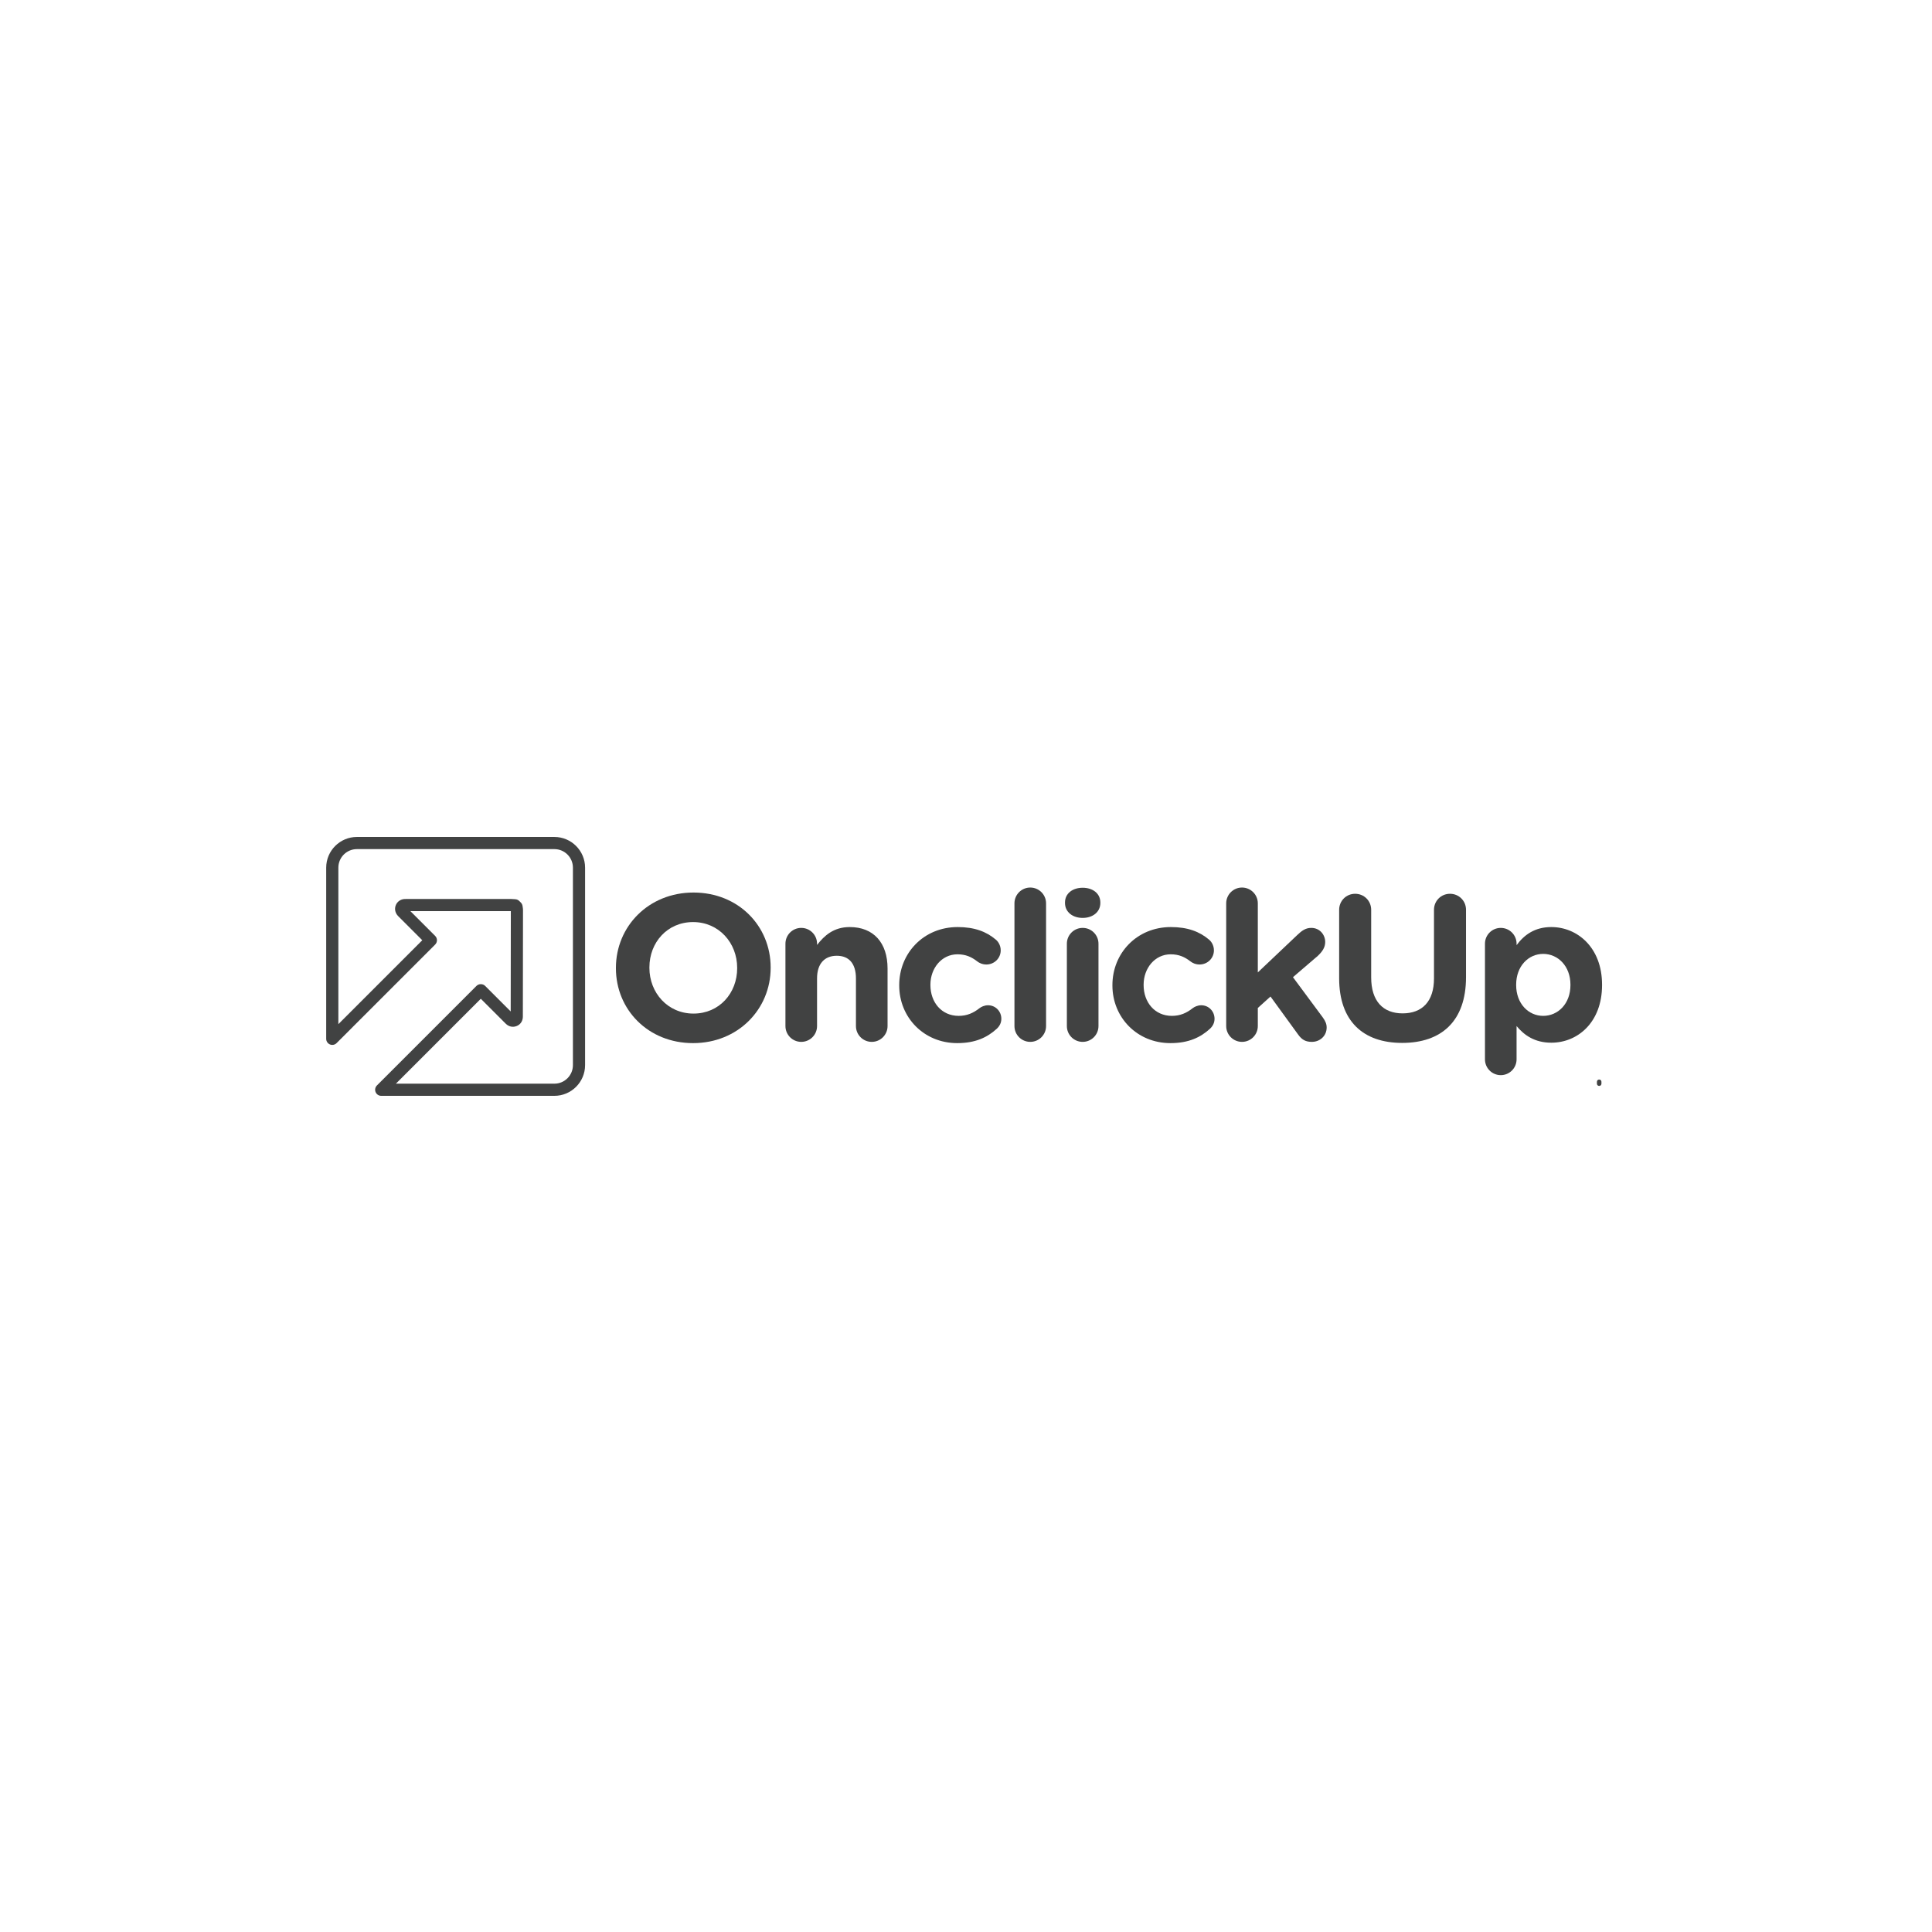
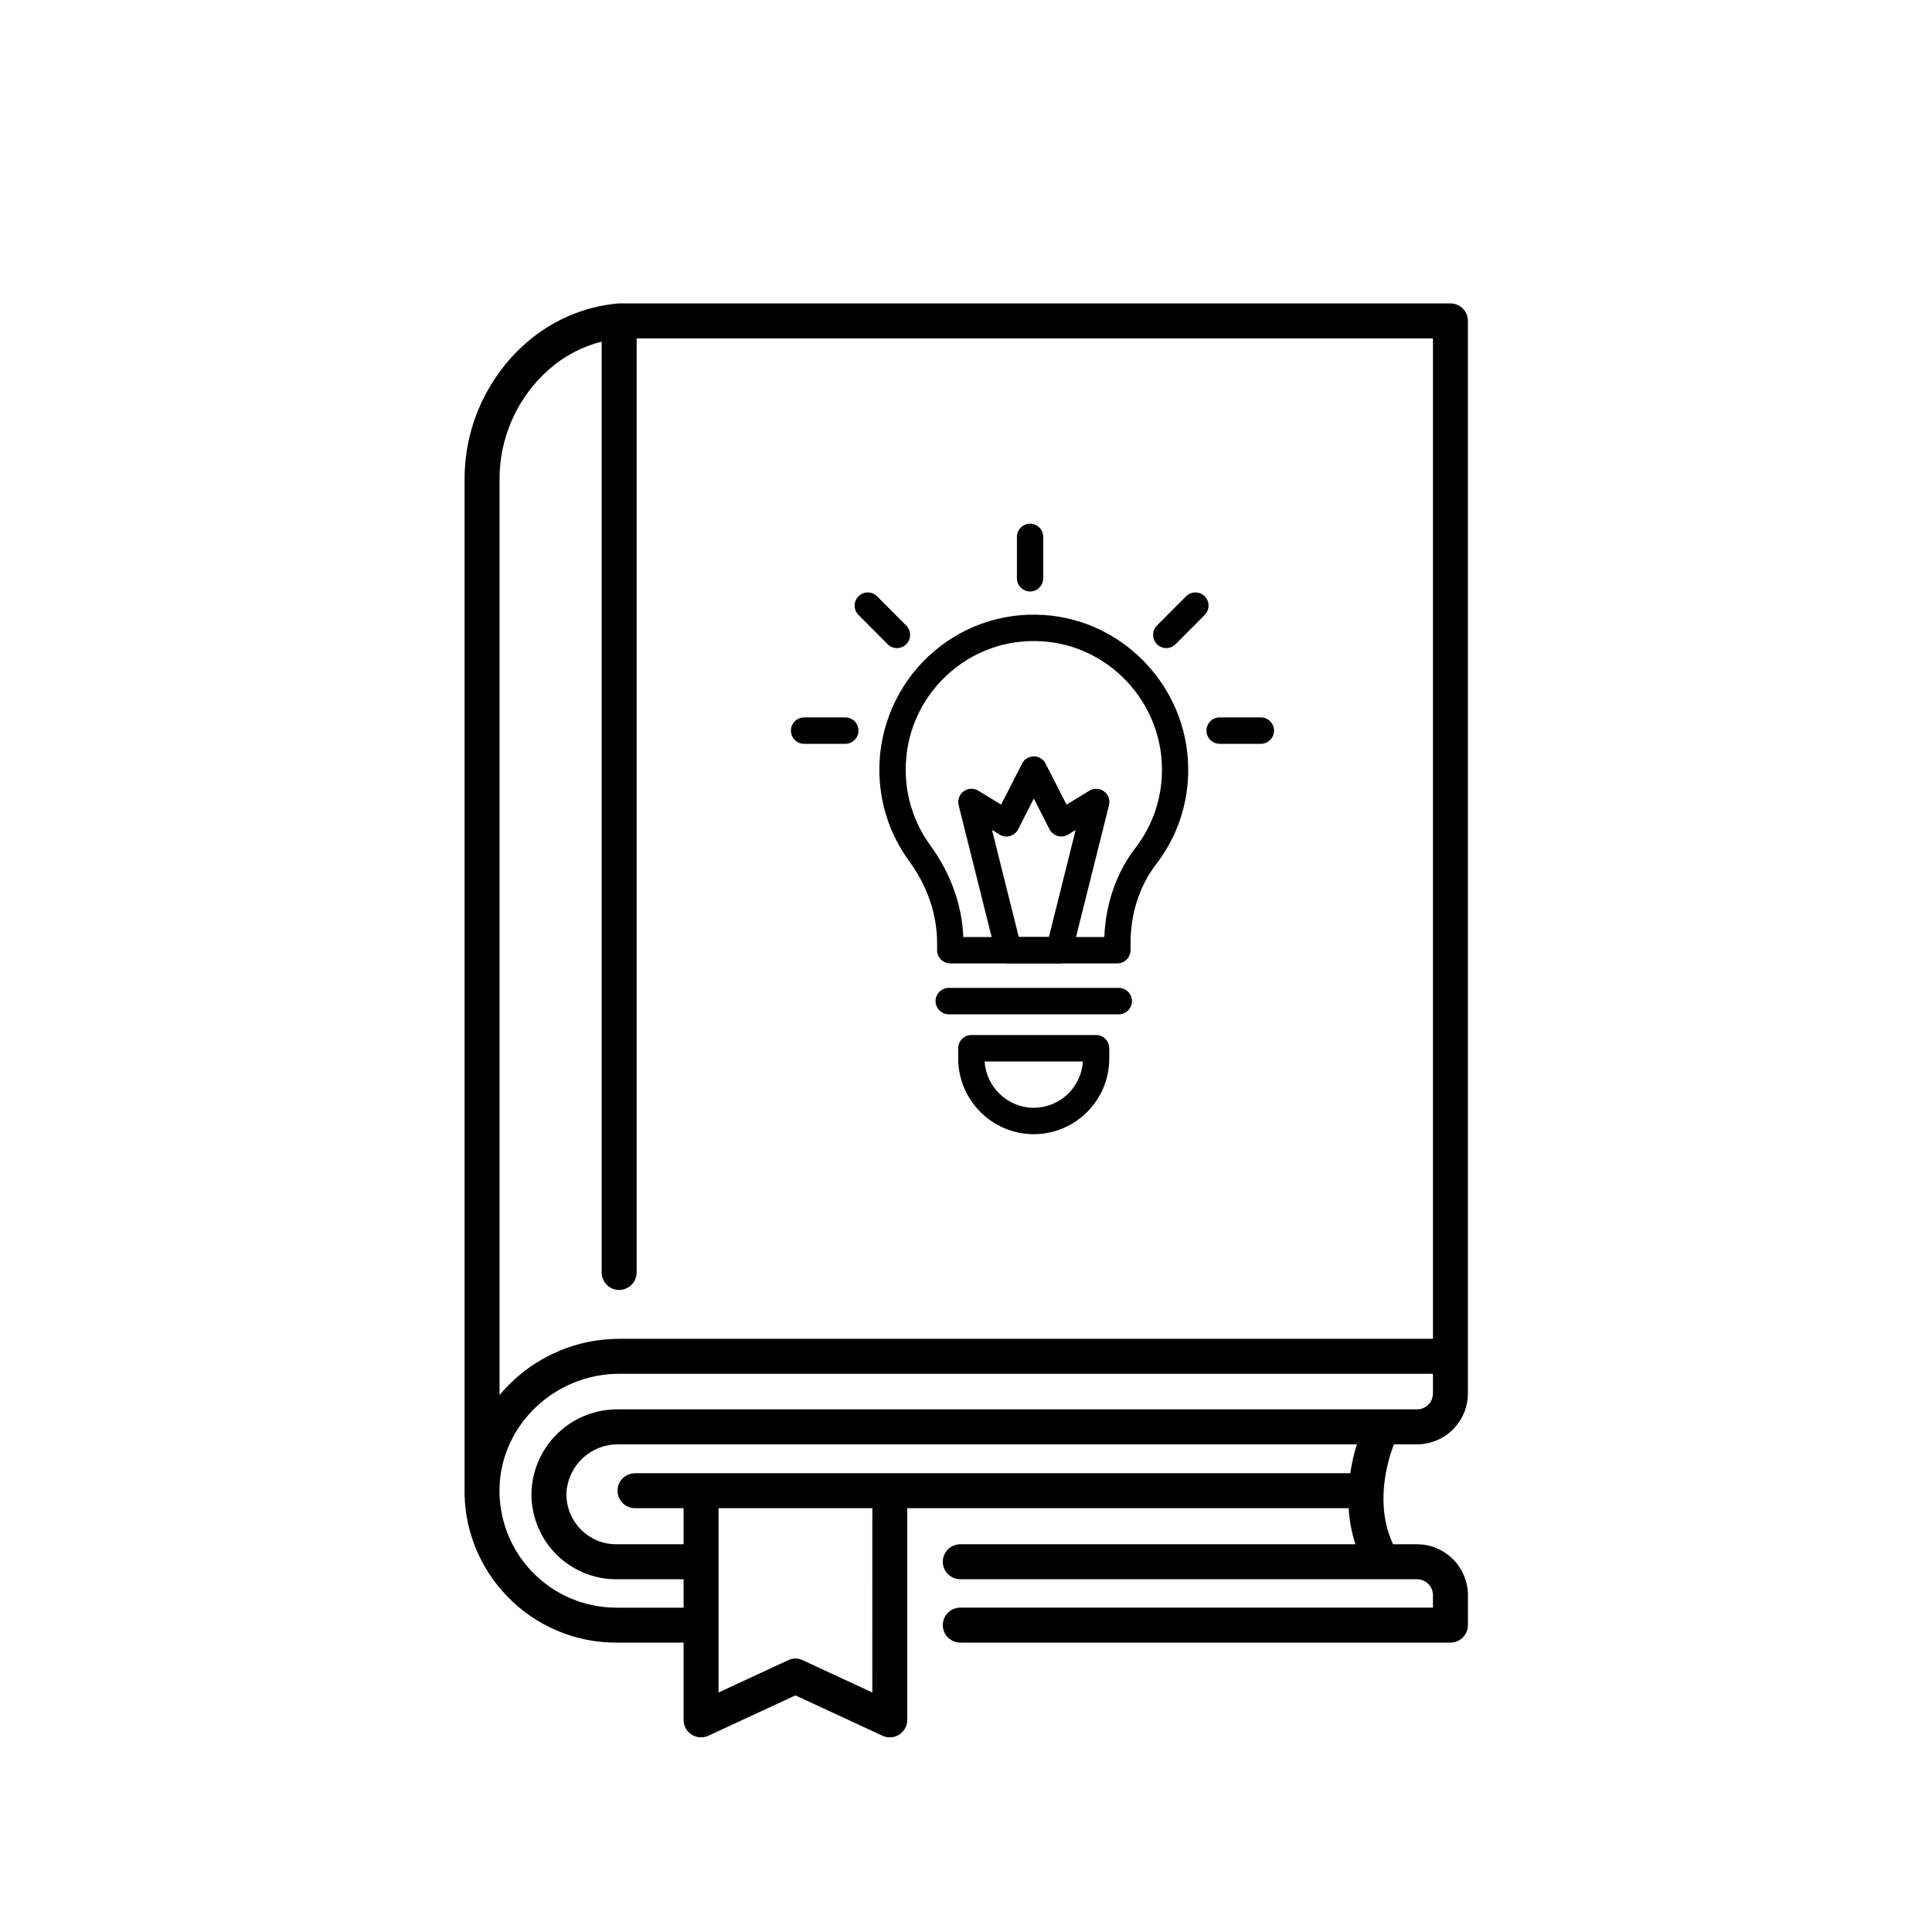
- <svg xmlns="http://www.w3.org/2000/svg" version="1.1" id="svg10" xml:space="preserve" width="755.905" height="755.905" viewBox="0 0 755.905 755.905">
-   <defs id="defs14">
-     <clipPath clipPathUnits="userSpaceOnUse" id="clipPath26">
-       <path d="M 0,566.929 H 566.929 V 0 H 0 Z" id="path24" />
+ <svg xmlns="http://www.w3.org/2000/svg" width="400" zoomAndPan="magnify" viewBox="0 0 300 300" height="400" preserveAspectRatio="xMidYMid meet" version="1.0">
+   <defs>
+     <clipPath id="e1ca581cf6">
+       <path d="M 187 111 L 197.777 111 L 197.777 116 L 187 116 Z M 187 111 " clip-rule="nonzero" />
+     </clipPath>
+     <clipPath id="691f51b520">
+       <path d="M 122.816 111 L 134 111 L 134 116 L 122.816 116 Z M 122.816 111 " clip-rule="nonzero" />
+     </clipPath>
+     <clipPath id="5fa1c1a0e1">
+       <path d="M 148 160 L 173 160 L 173 176.613 L 148 176.613 Z M 148 160 " clip-rule="nonzero" />
+     </clipPath>
+     <clipPath id="9133a4c5ce">
+       <path d="M 72 47.113 L 228 47.113 L 228 269.914 L 72 269.914 Z M 72 47.113 " clip-rule="nonzero" />
    </clipPath>
  </defs>
-   <g id="g18" transform="matrix(1.333333,0,0,-1.333333,0,755.9053)">
-     <g id="g20">
-       <g id="g22" clip-path="url(#clipPath26)">
-         <g id="g28" transform="translate(217.4155,298.1889)">
-           <path d="m -1.099,-15.382 v 0.122 c 0,7.324 -5.371,13.427 -12.938,13.427 -7.568,0 -12.817,-5.981 -12.817,-13.305 v -0.122 c 0,-7.323 5.37,-13.427 12.939,-13.427 7.567,0 12.816,5.982 12.816,13.305 m -35.581,0 v 0.122 c 0,12.146 9.581,22.094 22.765,22.094 13.183,0 22.642,-9.826 22.642,-21.972 v -0.122 c 0,-12.144 -9.581,-22.094 -22.764,-22.094 -13.184,0 -22.643,9.826 -22.643,21.972" style="fill:#414242;fill-opacity:1;fill-rule:nonzero;stroke:none" id="path30" />
-         </g>
-         <g id="g32" transform="translate(231.5791,305.3911)">
-           <path d="m -1.099,-15.382 c 0,2.563 2.075,4.638 4.638,4.638 2.564,0 4.639,-2.075 4.639,-4.638 v -0.366 c 2.136,2.746 4.883,5.249 9.581,5.249 7.02,0 11.108,-4.639 11.108,-12.146 v -16.906 c 0,-2.562 -2.074,-4.639 -4.638,-4.639 -2.563,0 -4.638,2.077 -4.638,4.639 v 13.977 c 0,4.393 -2.075,6.652 -5.615,6.652 -3.539,0 -5.798,-2.259 -5.798,-6.652 v -13.977 c 0,-2.562 -2.075,-4.639 -4.639,-4.639 -2.563,0 -4.638,2.077 -4.638,4.639 z" style="fill:#414242;fill-opacity:1;fill-rule:nonzero;stroke:none" id="path34" />
-         </g>
-         <g id="g36" transform="translate(264.9668,293.1235)">
-           <path d="m -1.099,-15.382 v 0.122 c 0,9.338 7.141,17.028 17.149,17.028 4.944,0 8.424,-1.342 11.169,-3.662 0.61,-0.488 1.465,-1.587 1.465,-3.174 0,-2.319 -1.892,-4.15 -4.21,-4.15 -1.222,0 -2.137,0.488 -2.686,0.916 -1.648,1.281 -3.357,2.074 -5.798,2.074 -4.638,0 -7.934,-4.089 -7.934,-8.91 v -0.122 c 0,-5.005 3.235,-9.032 8.3,-9.032 2.441,0 4.333,0.854 6.104,2.258 0.487,0.366 1.402,0.854 2.502,0.854 2.196,0 3.906,-1.769 3.906,-3.968 0,-1.219 -0.55,-2.196 -1.343,-2.928 -2.747,-2.503 -6.226,-4.212 -11.596,-4.212 -9.826,0 -17.028,7.568 -17.028,16.906" style="fill:#414242;fill-opacity:1;fill-rule:nonzero;stroke:none" id="path38" />
-         </g>
-         <g id="g40" transform="translate(298.7817,317.2309)">
-           <path d="m -1.099,-15.382 c 0,2.563 2.075,4.639 4.639,4.639 2.563,0 4.637,-2.076 4.637,-4.639 v -36.009 c 0,-2.562 -2.074,-4.638 -4.637,-4.638 -2.564,0 -4.639,2.076 -4.639,4.638 z" style="fill:#414242;fill-opacity:1;fill-rule:nonzero;stroke:none" id="path42" />
-         </g>
-         <g id="g44" transform="translate(314.1621,305.3911)">
-           <path d="m -1.099,-15.382 c 0,2.563 2.076,4.638 4.639,4.638 2.563,0 4.638,-2.075 4.638,-4.638 v -24.169 c 0,-2.562 -2.075,-4.639 -4.638,-4.639 -2.563,0 -4.639,2.077 -4.639,4.639 z m -0.549,12.084 c 0,2.686 2.259,4.333 5.188,4.333 2.93,0 5.187,-1.647 5.187,-4.333 v -0.122 c 0,-2.686 -2.257,-4.395 -5.187,-4.395 -2.929,0 -5.188,1.709 -5.188,4.395 z" style="fill:#414242;fill-opacity:1;fill-rule:nonzero;stroke:none" id="path46" />
-         </g>
-         <g id="g48" transform="translate(327.5288,293.1235)">
-           <path d="m -1.099,-15.382 v 0.122 c 0,9.338 7.141,17.028 17.15,17.028 4.943,0 8.422,-1.342 11.169,-3.662 0.61,-0.488 1.465,-1.587 1.465,-3.174 0,-2.319 -1.893,-4.15 -4.212,-4.15 -1.22,0 -2.136,0.488 -2.685,0.916 -1.647,1.281 -3.357,2.074 -5.798,2.074 -4.638,0 -7.934,-4.089 -7.934,-8.91 v -0.122 c 0,-5.005 3.235,-9.032 8.301,-9.032 2.441,0 4.333,0.854 6.102,2.258 0.488,0.366 1.404,0.854 2.503,0.854 2.197,0 3.905,-1.769 3.905,-3.968 0,-1.219 -0.549,-2.196 -1.342,-2.928 -2.746,-2.503 -6.225,-4.212 -11.596,-4.212 -9.826,0 -17.028,7.568 -17.028,16.906" style="fill:#414242;fill-opacity:1;fill-rule:nonzero;stroke:none" id="path50" />
-         </g>
-         <g id="g52" transform="translate(360.9165,317.2309)">
-           <path d="m -1.099,-15.382 c 0,2.563 2.076,4.639 4.639,4.639 2.563,0 4.638,-2.076 4.638,-4.639 v -20.263 l 11.596,10.987 c 1.343,1.281 2.441,2.074 4.089,2.074 2.503,0 4.09,-2.014 4.09,-4.15 0,-1.586 -0.855,-2.807 -2.136,-4.028 l -7.325,-6.286 8.728,-11.779 c 0.793,-1.099 1.16,-1.953 1.16,-2.991 0,-2.502 -2.014,-4.211 -4.333,-4.211 -1.832,0 -2.93,0.61 -4.028,2.136 l -8.118,11.169 -3.723,-3.356 v -5.311 c 0,-2.562 -2.075,-4.638 -4.638,-4.638 -2.563,0 -4.639,2.076 -4.639,4.638 z" style="fill:#414242;fill-opacity:1;fill-rule:nonzero;stroke:none" id="path54" />
-         </g>
-         <g id="g56" transform="translate(394.0601,295.2602)">
-           <path d="m -1.099,-15.382 v 20.079 c 0,2.624 2.075,4.699 4.7,4.699 2.624,0 4.699,-2.075 4.699,-4.699 v -19.836 c 0,-6.957 3.478,-10.558 9.216,-10.558 5.737,0 9.215,3.479 9.215,10.253 v 20.141 c 0,2.624 2.075,4.699 4.7,4.699 2.624,0 4.699,-2.075 4.699,-4.699 v -19.774 c 0,-12.939 -7.262,-19.286 -18.736,-19.286 -11.474,0 -18.493,6.408 -18.493,18.981" style="fill:#414242;fill-opacity:1;fill-rule:nonzero;stroke:none" id="path58" />
-         </g>
-         <g id="g60" transform="translate(461.9321,293.2455)">
-           <path d="m -1.099,-15.382 v 0.122 c 0,5.432 -3.662,9.033 -7.996,9.033 -4.333,0 -7.933,-3.601 -7.933,-9.033 v -0.122 c 0,-5.432 3.6,-9.032 7.933,-9.032 4.334,0 7.996,3.539 7.996,9.032 m -25.083,12.146 c 0,2.563 2.074,4.637 4.638,4.637 2.563,0 4.637,-2.074 4.637,-4.637 v -0.428 c 2.259,3.052 5.371,5.31 10.193,5.31 7.629,0 14.892,-5.981 14.892,-16.906 v -0.122 c 0,-10.924 -7.141,-16.905 -14.892,-16.905 -4.944,0 -7.995,2.258 -10.193,4.882 v -9.765 c 0,-2.564 -2.074,-4.639 -4.637,-4.639 -2.564,0 -4.638,2.075 -4.638,4.639 z" style="fill:#414242;fill-opacity:1;fill-rule:nonzero;stroke:none" id="path62" />
-         </g>
-         <g id="g64" transform="translate(187.7964,249.3188)" />
-         <g id="g68" transform="translate(207.9185,253.9604)" />
-         <g id="g72" transform="translate(229.4883,248.7768)" />
-         <g id="g76" transform="translate(234.7407,258.1801)" />
-         <g id="g80" transform="translate(262.9053,254.2016)" />
-         <g id="g84" transform="translate(288.8135,253.4389)" />
-         <g id="g88" transform="translate(302.0063,258.1801)" />
-         <g id="g92" transform="translate(322.8896,252.1918)" />
-         <g id="g96" transform="translate(335.7603,249.4799)" />
-         <g id="g100" transform="translate(356.501,248.7768)" />
-         <g id="g104" transform="translate(368.8057,252.1918)" />
-         <g id="g108" transform="translate(381.6348,253.4389)" />
-         <g id="g112" transform="translate(402.3779,252.1918)" />
-         <g id="g116" transform="translate(408.3726,258.1801)" />
-         <g id="g120" transform="translate(417.9214,258.1801)" />
-         <g id="g124" transform="translate(434.7642,253.9604)" />
-         <g id="g128" transform="translate(440.3564,258.1801)" />
-         <g id="g132" transform="translate(446.73,258.1801)" />
-         <g id="g136" transform="translate(462.8291,252.1918)" />
-         <g id="g140" transform="translate(469.2651,250.143)">
-           <path d="m 0,0 c 0.382,0 0.664,-0.281 0.664,-0.663 v -0.542 c 0,-0.382 -0.282,-0.663 -0.664,-0.663 -0.382,0 -0.663,0.281 -0.663,0.663 v 0.542 C -0.663,-0.281 -0.382,0 0,0" style="fill:#414242;fill-opacity:1;fill-rule:nonzero;stroke:none" id="path142" />
-         </g>
-         <g id="g144" transform="translate(116.1733,248.933)">
-           <path d="m 0,0 h 46.507 c 2.998,0 5.438,2.44 5.438,5.438 v 57.954 c 0,2.998 -2.44,5.438 -5.438,5.438 h -57.953 c -2.999,0 -5.438,-2.44 -5.438,-5.438 V 17.469 L 7.74,42.094 0.815,49.019 c -0.127,0.124 -0.301,0.293 -0.468,0.52 -0.637,0.868 -0.766,1.958 -0.347,2.915 0.418,0.957 1.305,1.6 2.373,1.721 0.258,0.028 0.488,0.028 0.673,0.025 h 0.105 2.546 c 9.336,0.003 18.672,0.004 28.009,0.003 0.358,0 0.698,-0.029 0.998,-0.056 0.121,-0.009 0.243,-0.021 0.364,-0.029 0.431,-0.028 0.837,-0.213 1.142,-0.518 l 0.444,-0.444 c 0.279,-0.278 0.458,-0.64 0.51,-1.03 0.01,-0.077 0.023,-0.154 0.036,-0.231 0.044,-0.254 0.097,-0.572 0.097,-0.933 C 37.289,41.835 37.274,32.708 37.26,23.581 l -0.006,-3.648 v -0.067 c 0.001,-0.107 0.001,-0.215 -0.004,-0.322 -0.051,-1.202 -0.692,-2.151 -1.757,-2.605 -1.101,-0.467 -2.29,-0.248 -3.181,0.59 -0.258,0.242 -0.506,0.493 -0.754,0.744 l -0.292,0.295 -6.349,6.349 z M 46.507,-3.568 H -4.308 c -0.722,0 -1.372,0.434 -1.649,1.101 -0.276,0.667 -0.123,1.434 0.387,1.945 l 29.225,29.224 c 0.67,0.669 1.854,0.669 2.524,0 l 7.508,-7.509 0.004,2.394 c 0.014,9.016 0.028,18.031 0.037,27.047 h -0.022 c -9.336,0.002 -18.672,0 -28.009,-0.002 H 4.25 l 7.276,-7.277 c 0.697,-0.696 0.697,-1.827 0,-2.523 L -17.407,11.899 c -0.51,-0.51 -1.278,-0.664 -1.945,-0.386 -0.667,0.275 -1.101,0.925 -1.101,1.648 v 50.231 c 0,4.965 4.04,9.006 9.007,9.006 h 57.953 c 4.966,0 9.007,-4.041 9.007,-9.006 V 5.438 c 0,-4.965 -4.041,-9.006 -9.007,-9.006" style="fill:#414242;fill-opacity:1;fill-rule:nonzero;stroke:none" id="path146" />
-         </g>
-       </g>
-     </g>
+   <path fill="#000000" d="M 159.949 91.844 C 158.828 91.844 157.906 90.922 157.906 89.793 L 157.906 83.367 C 157.906 82.238 158.828 81.316 159.949 81.316 C 161.074 81.316 161.992 82.238 161.992 83.367 L 161.992 89.793 C 161.992 90.922 161.074 91.844 159.949 91.844 Z M 159.949 91.844 " fill-opacity="1" fill-rule="nonzero" />
+   <g clip-path="url(#e1ca581cf6)">
+     <path fill="#000000" d="M 195.785 115.5 L 189.383 115.5 C 188.262 115.5 187.34 114.578 187.34 113.449 C 187.34 112.32 188.262 111.398 189.383 111.398 L 195.785 111.398 C 196.91 111.398 197.828 112.32 197.828 113.449 C 197.828 114.578 196.91 115.5 195.785 115.5 Z M 195.785 115.5 " fill-opacity="1" fill-rule="nonzero" />
+   </g>
+   <g clip-path="url(#691f51b520)">
+     <path fill="#000000" d="M 131.262 115.5 L 124.859 115.5 C 123.738 115.5 122.816 114.578 122.816 113.449 C 122.816 112.32 123.738 111.398 124.859 111.398 L 131.262 111.398 C 132.387 111.398 133.305 112.32 133.305 113.449 C 133.305 114.578 132.387 115.5 131.262 115.5 Z M 131.262 115.5 " fill-opacity="1" fill-rule="nonzero" />
+   </g>
+   <path fill="#000000" d="M 139.27 100.637 C 138.75 100.637 138.227 100.434 137.828 100.031 L 133.305 95.492 C 132.508 94.691 132.508 93.391 133.305 92.594 C 134.102 91.793 135.398 91.793 136.195 92.594 L 140.719 97.133 C 141.516 97.934 141.516 99.234 140.719 100.031 C 140.312 100.434 139.789 100.637 139.27 100.637 Z M 139.27 100.637 " fill-opacity="1" fill-rule="nonzero" />
+   <path fill="#000000" d="M 181.09 100.637 C 180.57 100.637 180.051 100.434 179.652 100.031 C 178.855 99.234 178.855 97.934 179.652 97.133 L 184.176 92.594 C 184.973 91.793 186.27 91.793 187.066 92.594 C 187.863 93.391 187.863 94.691 187.066 95.492 L 182.543 100.031 C 182.145 100.434 181.621 100.637 181.09 100.637 Z M 181.09 100.637 " fill-opacity="1" fill-rule="nonzero" />
+   <path fill="#000000" d="M 173.492 149.598 L 147.551 149.598 C 146.43 149.598 145.512 148.676 145.512 147.551 L 145.512 146.434 C 145.512 141.992 144.008 137.598 141.168 133.703 C 138.148 129.562 136.543 124.652 136.543 119.508 C 136.543 112.895 139.301 106.5 144.109 101.969 C 148.98 97.379 155.363 95.074 162.055 95.492 C 174.441 96.273 184.297 106.645 184.5 119.105 C 184.594 124.633 182.867 129.859 179.508 134.215 C 176.953 137.535 175.547 141.891 175.547 146.484 L 175.547 147.559 C 175.535 148.688 174.625 149.598 173.492 149.598 Z M 149.586 145.5 L 171.48 145.5 C 171.676 140.363 173.359 135.496 176.281 131.703 C 179.07 128.086 180.5 123.75 180.426 119.168 C 180.254 108.828 172.082 100.219 161.809 99.582 C 156.254 99.234 150.965 101.141 146.918 104.953 C 142.875 108.766 140.637 113.941 140.637 119.508 C 140.637 123.781 141.965 127.852 144.469 131.285 C 147.625 135.617 149.379 140.52 149.586 145.5 Z M 149.586 145.5 " fill-opacity="1" fill-rule="nonzero" />
+   <path fill="#000000" d="M 173.738 157.5 L 147.316 157.5 C 146.195 157.5 145.273 156.578 145.273 155.453 C 145.273 154.324 146.195 153.402 147.316 153.402 L 173.727 153.402 C 174.852 153.402 175.77 154.324 175.77 155.453 C 175.77 156.578 174.859 157.5 173.738 157.5 Z M 173.738 157.5 " fill-opacity="1" fill-rule="nonzero" />
+   <g clip-path="url(#5fa1c1a0e1)">
+     <path fill="#000000" d="M 160.523 176.113 C 154.059 176.113 148.789 170.836 148.789 164.336 L 148.789 162.77 C 148.789 161.641 149.707 160.719 150.832 160.719 L 170.203 160.719 C 171.328 160.719 172.246 161.641 172.246 162.77 L 172.246 164.336 C 172.258 170.836 166.996 176.113 160.523 176.113 Z M 152.895 164.82 C 153.141 168.828 156.469 172.016 160.523 172.016 C 164.578 172.016 167.906 168.828 168.152 164.82 Z M 152.895 164.82 " fill-opacity="1" fill-rule="nonzero" />
+   </g>
+   <path fill="#000000" d="M 164.453 149.598 L 156.602 149.598 C 155.66 149.598 154.844 148.965 154.621 148.051 L 148.859 125.031 C 148.656 124.223 148.961 123.371 149.625 122.879 C 150.289 122.387 151.188 122.348 151.902 122.777 L 155.457 124.938 L 158.715 118.562 C 159.062 117.879 159.766 117.445 160.531 117.445 C 161.297 117.445 162.004 117.879 162.352 118.562 L 165.609 124.938 L 169.164 122.777 C 169.867 122.348 170.766 122.387 171.441 122.879 C 172.105 123.371 172.41 124.223 172.207 125.031 L 166.445 148.051 C 166.211 148.965 165.395 149.598 164.453 149.598 Z M 158.195 145.5 L 162.871 145.5 L 167.027 128.875 L 165.855 129.594 C 165.363 129.891 164.781 129.973 164.238 129.816 C 163.699 129.664 163.238 129.285 162.973 128.781 L 160.531 123.996 L 158.094 128.781 C 157.836 129.285 157.379 129.664 156.824 129.816 C 156.285 129.973 155.691 129.891 155.211 129.594 L 154.039 128.875 Z M 158.195 145.5 " fill-opacity="1" fill-rule="nonzero" />
+   <g clip-path="url(#9133a4c5ce)">
+     <path fill="#000000" d="M 78.809 247.926 C 79.906 249.059 81.102 250.07 82.402 250.961 C 83.703 251.855 85.078 252.605 86.531 253.219 C 87.98 253.832 89.48 254.297 91.023 254.605 C 92.57 254.918 94.133 255.07 95.707 255.062 L 106.145 255.062 L 106.145 267.062 C 106.145 267.289 106.172 267.516 106.23 267.734 C 106.285 267.957 106.367 268.164 106.477 268.367 C 106.586 268.566 106.719 268.75 106.875 268.914 C 107.031 269.082 107.207 269.227 107.398 269.352 C 107.59 269.473 107.793 269.57 108.012 269.641 C 108.227 269.711 108.449 269.754 108.676 269.77 C 108.902 269.785 109.129 269.773 109.352 269.73 C 109.578 269.688 109.793 269.621 110 269.523 L 123.512 263.258 L 137.027 269.523 C 137.234 269.621 137.449 269.688 137.672 269.73 C 137.895 269.773 138.121 269.785 138.348 269.77 C 138.578 269.754 138.797 269.711 139.016 269.641 C 139.23 269.57 139.438 269.473 139.629 269.348 C 139.82 269.227 139.992 269.082 140.148 268.914 C 140.305 268.75 140.438 268.566 140.547 268.367 C 140.656 268.164 140.738 267.957 140.797 267.734 C 140.852 267.516 140.883 267.289 140.883 267.062 L 140.883 234.191 L 209.418 234.191 C 209.527 236.105 209.879 237.973 210.473 239.793 L 149.113 239.793 C 148.754 239.793 148.406 239.863 148.074 240 C 147.742 240.137 147.449 240.336 147.195 240.59 C 146.941 240.844 146.746 241.137 146.605 241.469 C 146.469 241.801 146.398 242.148 146.398 242.508 C 146.398 242.867 146.469 243.215 146.605 243.547 C 146.746 243.879 146.941 244.176 147.195 244.43 C 147.449 244.684 147.742 244.879 148.074 245.02 C 148.406 245.156 148.754 245.223 149.113 245.223 L 220.035 245.223 C 220.363 245.227 220.68 245.289 220.98 245.414 C 221.285 245.539 221.551 245.719 221.785 245.949 C 222.016 246.18 222.195 246.449 222.32 246.75 C 222.445 247.055 222.508 247.371 222.508 247.699 L 222.508 249.633 L 149.113 249.633 C 148.754 249.633 148.406 249.703 148.074 249.84 C 147.742 249.977 147.449 250.172 147.195 250.43 C 146.941 250.684 146.746 250.977 146.605 251.309 C 146.469 251.641 146.398 251.988 146.398 252.348 C 146.398 252.707 146.469 253.055 146.605 253.387 C 146.746 253.719 146.941 254.016 147.195 254.27 C 147.449 254.523 147.742 254.719 148.074 254.855 C 148.406 254.996 148.754 255.062 149.113 255.062 L 225.223 255.062 C 225.582 255.062 225.93 254.996 226.262 254.855 C 226.594 254.719 226.887 254.523 227.141 254.27 C 227.395 254.016 227.594 253.719 227.73 253.387 C 227.867 253.055 227.938 252.707 227.938 252.348 L 227.938 247.699 C 227.938 247.18 227.887 246.664 227.785 246.156 C 227.684 245.648 227.531 245.152 227.332 244.676 C 227.133 244.195 226.891 243.738 226.602 243.309 C 226.312 242.879 225.988 242.477 225.621 242.113 C 225.254 241.746 224.855 241.418 224.422 241.129 C 223.992 240.84 223.539 240.598 223.059 240.398 C 222.578 240.199 222.086 240.047 221.578 239.945 C 221.07 239.844 220.555 239.793 220.035 239.793 L 216.312 239.793 C 213.48 233.684 215.355 227.125 216.445 224.277 L 220.035 224.277 C 220.555 224.277 221.066 224.223 221.574 224.121 C 222.082 224.02 222.578 223.871 223.055 223.672 C 223.535 223.473 223.992 223.23 224.422 222.941 C 224.852 222.652 225.25 222.324 225.617 221.957 C 225.984 221.59 226.312 221.191 226.602 220.762 C 226.891 220.328 227.133 219.875 227.332 219.395 C 227.531 218.914 227.68 218.422 227.781 217.914 C 227.883 217.406 227.934 216.891 227.934 216.371 L 227.934 49.828 C 227.934 49.469 227.867 49.121 227.727 48.789 C 227.59 48.457 227.395 48.16 227.141 47.906 C 226.887 47.652 226.594 47.457 226.258 47.316 C 225.926 47.18 225.582 47.113 225.223 47.113 L 96.141 47.113 C 96.094 47.113 96.051 47.125 96.004 47.125 C 95.961 47.129 95.922 47.121 95.879 47.125 C 93.25 47.375 90.723 48.023 88.297 49.07 C 85.871 50.121 83.668 51.52 81.688 53.262 C 80.172 54.594 78.816 56.07 77.621 57.691 C 76.426 59.316 75.414 61.047 74.59 62.887 C 73.766 64.727 73.148 66.637 72.734 68.609 C 72.324 70.582 72.125 72.578 72.141 74.594 L 72.141 230.898 C 72.098 232.469 72.211 234.027 72.48 235.574 C 72.75 237.121 73.172 238.625 73.746 240.09 C 74.316 241.551 75.031 242.941 75.883 244.262 C 76.734 245.582 77.711 246.801 78.809 247.926 Z M 135.453 262.809 L 124.656 257.801 C 123.895 257.445 123.133 257.445 122.371 257.801 L 111.574 262.809 L 111.574 234.191 L 135.457 234.191 Z M 209.668 228.762 L 98.605 228.762 C 98.246 228.762 97.898 228.832 97.566 228.969 C 97.234 229.105 96.941 229.301 96.688 229.559 C 96.434 229.812 96.238 230.105 96.098 230.438 C 95.961 230.77 95.891 231.117 95.891 231.477 C 95.891 231.836 95.961 232.184 96.098 232.516 C 96.238 232.848 96.434 233.141 96.688 233.398 C 96.941 233.652 97.234 233.848 97.566 233.984 C 97.898 234.125 98.246 234.191 98.605 234.191 L 106.145 234.191 L 106.145 239.793 L 95.707 239.793 C 95.184 239.793 94.664 239.742 94.148 239.637 C 93.633 239.531 93.137 239.375 92.652 239.168 C 92.168 238.961 91.715 238.707 91.281 238.406 C 90.852 238.105 90.453 237.766 90.094 237.387 C 89.73 237.004 89.41 236.594 89.133 236.145 C 88.852 235.699 88.621 235.23 88.438 234.738 C 88.258 234.246 88.125 233.742 88.043 233.223 C 87.965 232.703 87.938 232.18 87.961 231.656 C 88 231.156 88.086 230.664 88.219 230.18 C 88.348 229.695 88.523 229.227 88.746 228.773 C 88.965 228.324 89.223 227.895 89.523 227.492 C 89.824 227.09 90.16 226.719 90.527 226.379 C 90.898 226.039 91.297 225.738 91.723 225.473 C 92.148 225.211 92.598 224.988 93.066 224.809 C 93.535 224.629 94.016 224.492 94.508 224.402 C 95.004 224.312 95.5 224.273 96.004 224.277 L 210.691 224.277 C 210.238 225.746 209.895 227.242 209.668 228.762 Z M 222.508 216.371 C 222.508 216.699 222.445 217.016 222.32 217.316 C 222.195 217.621 222.016 217.887 221.785 218.121 C 221.551 218.352 221.285 218.531 220.98 218.656 C 220.68 218.781 220.363 218.844 220.035 218.844 L 96.004 218.844 C 95.152 218.836 94.312 218.906 93.477 219.055 C 92.641 219.207 91.824 219.434 91.031 219.742 C 90.242 220.047 89.484 220.426 88.766 220.875 C 88.047 221.328 87.375 221.844 86.754 222.422 C 86.133 223.004 85.57 223.637 85.07 224.32 C 84.57 225.008 84.141 225.738 83.781 226.508 C 83.418 227.277 83.133 228.074 82.926 228.895 C 82.719 229.719 82.59 230.555 82.539 231.406 C 82.496 232.297 82.543 233.184 82.684 234.066 C 82.82 234.949 83.043 235.805 83.355 236.645 C 83.668 237.48 84.059 238.277 84.531 239.035 C 85.004 239.789 85.551 240.492 86.164 241.137 C 86.781 241.785 87.453 242.363 88.188 242.871 C 88.922 243.379 89.695 243.812 90.516 244.164 C 91.336 244.516 92.184 244.781 93.059 244.957 C 93.934 245.137 94.816 245.227 95.707 245.227 L 106.145 245.227 L 106.145 249.637 L 95.707 249.637 C 95.102 249.637 94.5 249.605 93.898 249.547 C 93.293 249.484 92.695 249.395 92.105 249.273 C 91.512 249.156 90.926 249.004 90.348 248.828 C 89.77 248.648 89.203 248.441 88.645 248.203 C 88.086 247.969 87.543 247.707 87.012 247.418 C 86.48 247.125 85.965 246.812 85.465 246.469 C 84.969 246.129 84.484 245.762 84.023 245.371 C 83.559 244.98 83.117 244.57 82.695 244.137 C 82.273 243.703 81.875 243.25 81.5 242.773 C 81.121 242.301 80.77 241.809 80.441 241.301 C 80.117 240.789 79.816 240.266 79.539 239.727 C 79.266 239.188 79.02 238.637 78.797 238.07 C 78.578 237.508 78.387 236.934 78.227 236.352 C 78.062 235.77 77.93 235.18 77.828 234.582 C 77.723 233.984 77.652 233.387 77.605 232.781 C 77.562 232.176 77.551 231.574 77.566 230.969 C 77.836 221.238 86.168 213.324 96.141 213.324 L 222.508 213.324 Z M 85.234 57.371 C 87.621 55.273 90.352 53.832 93.426 53.047 L 93.426 197.586 C 93.426 197.945 93.496 198.293 93.633 198.625 C 93.773 198.957 93.969 199.25 94.223 199.508 C 94.477 199.762 94.77 199.957 95.102 200.094 C 95.434 200.234 95.781 200.301 96.141 200.301 C 96.5 200.301 96.848 200.234 97.18 200.094 C 97.512 199.957 97.805 199.762 98.059 199.508 C 98.316 199.25 98.512 198.957 98.648 198.625 C 98.785 198.293 98.855 197.945 98.855 197.586 L 98.855 52.543 L 222.508 52.543 L 222.508 207.891 L 96.141 207.891 C 94.367 207.895 92.617 208.09 90.887 208.477 C 89.156 208.863 87.488 209.438 85.887 210.191 C 84.281 210.945 82.777 211.863 81.375 212.949 C 79.973 214.035 78.703 215.258 77.57 216.621 L 77.57 74.594 C 77.551 72.969 77.711 71.359 78.039 69.766 C 78.371 68.172 78.863 66.633 79.527 65.148 C 80.188 63.66 81 62.262 81.961 60.953 C 82.926 59.641 84.016 58.445 85.234 57.371 Z M 85.234 57.371 " fill-opacity="1" fill-rule="nonzero" />
  </g>
</svg>
